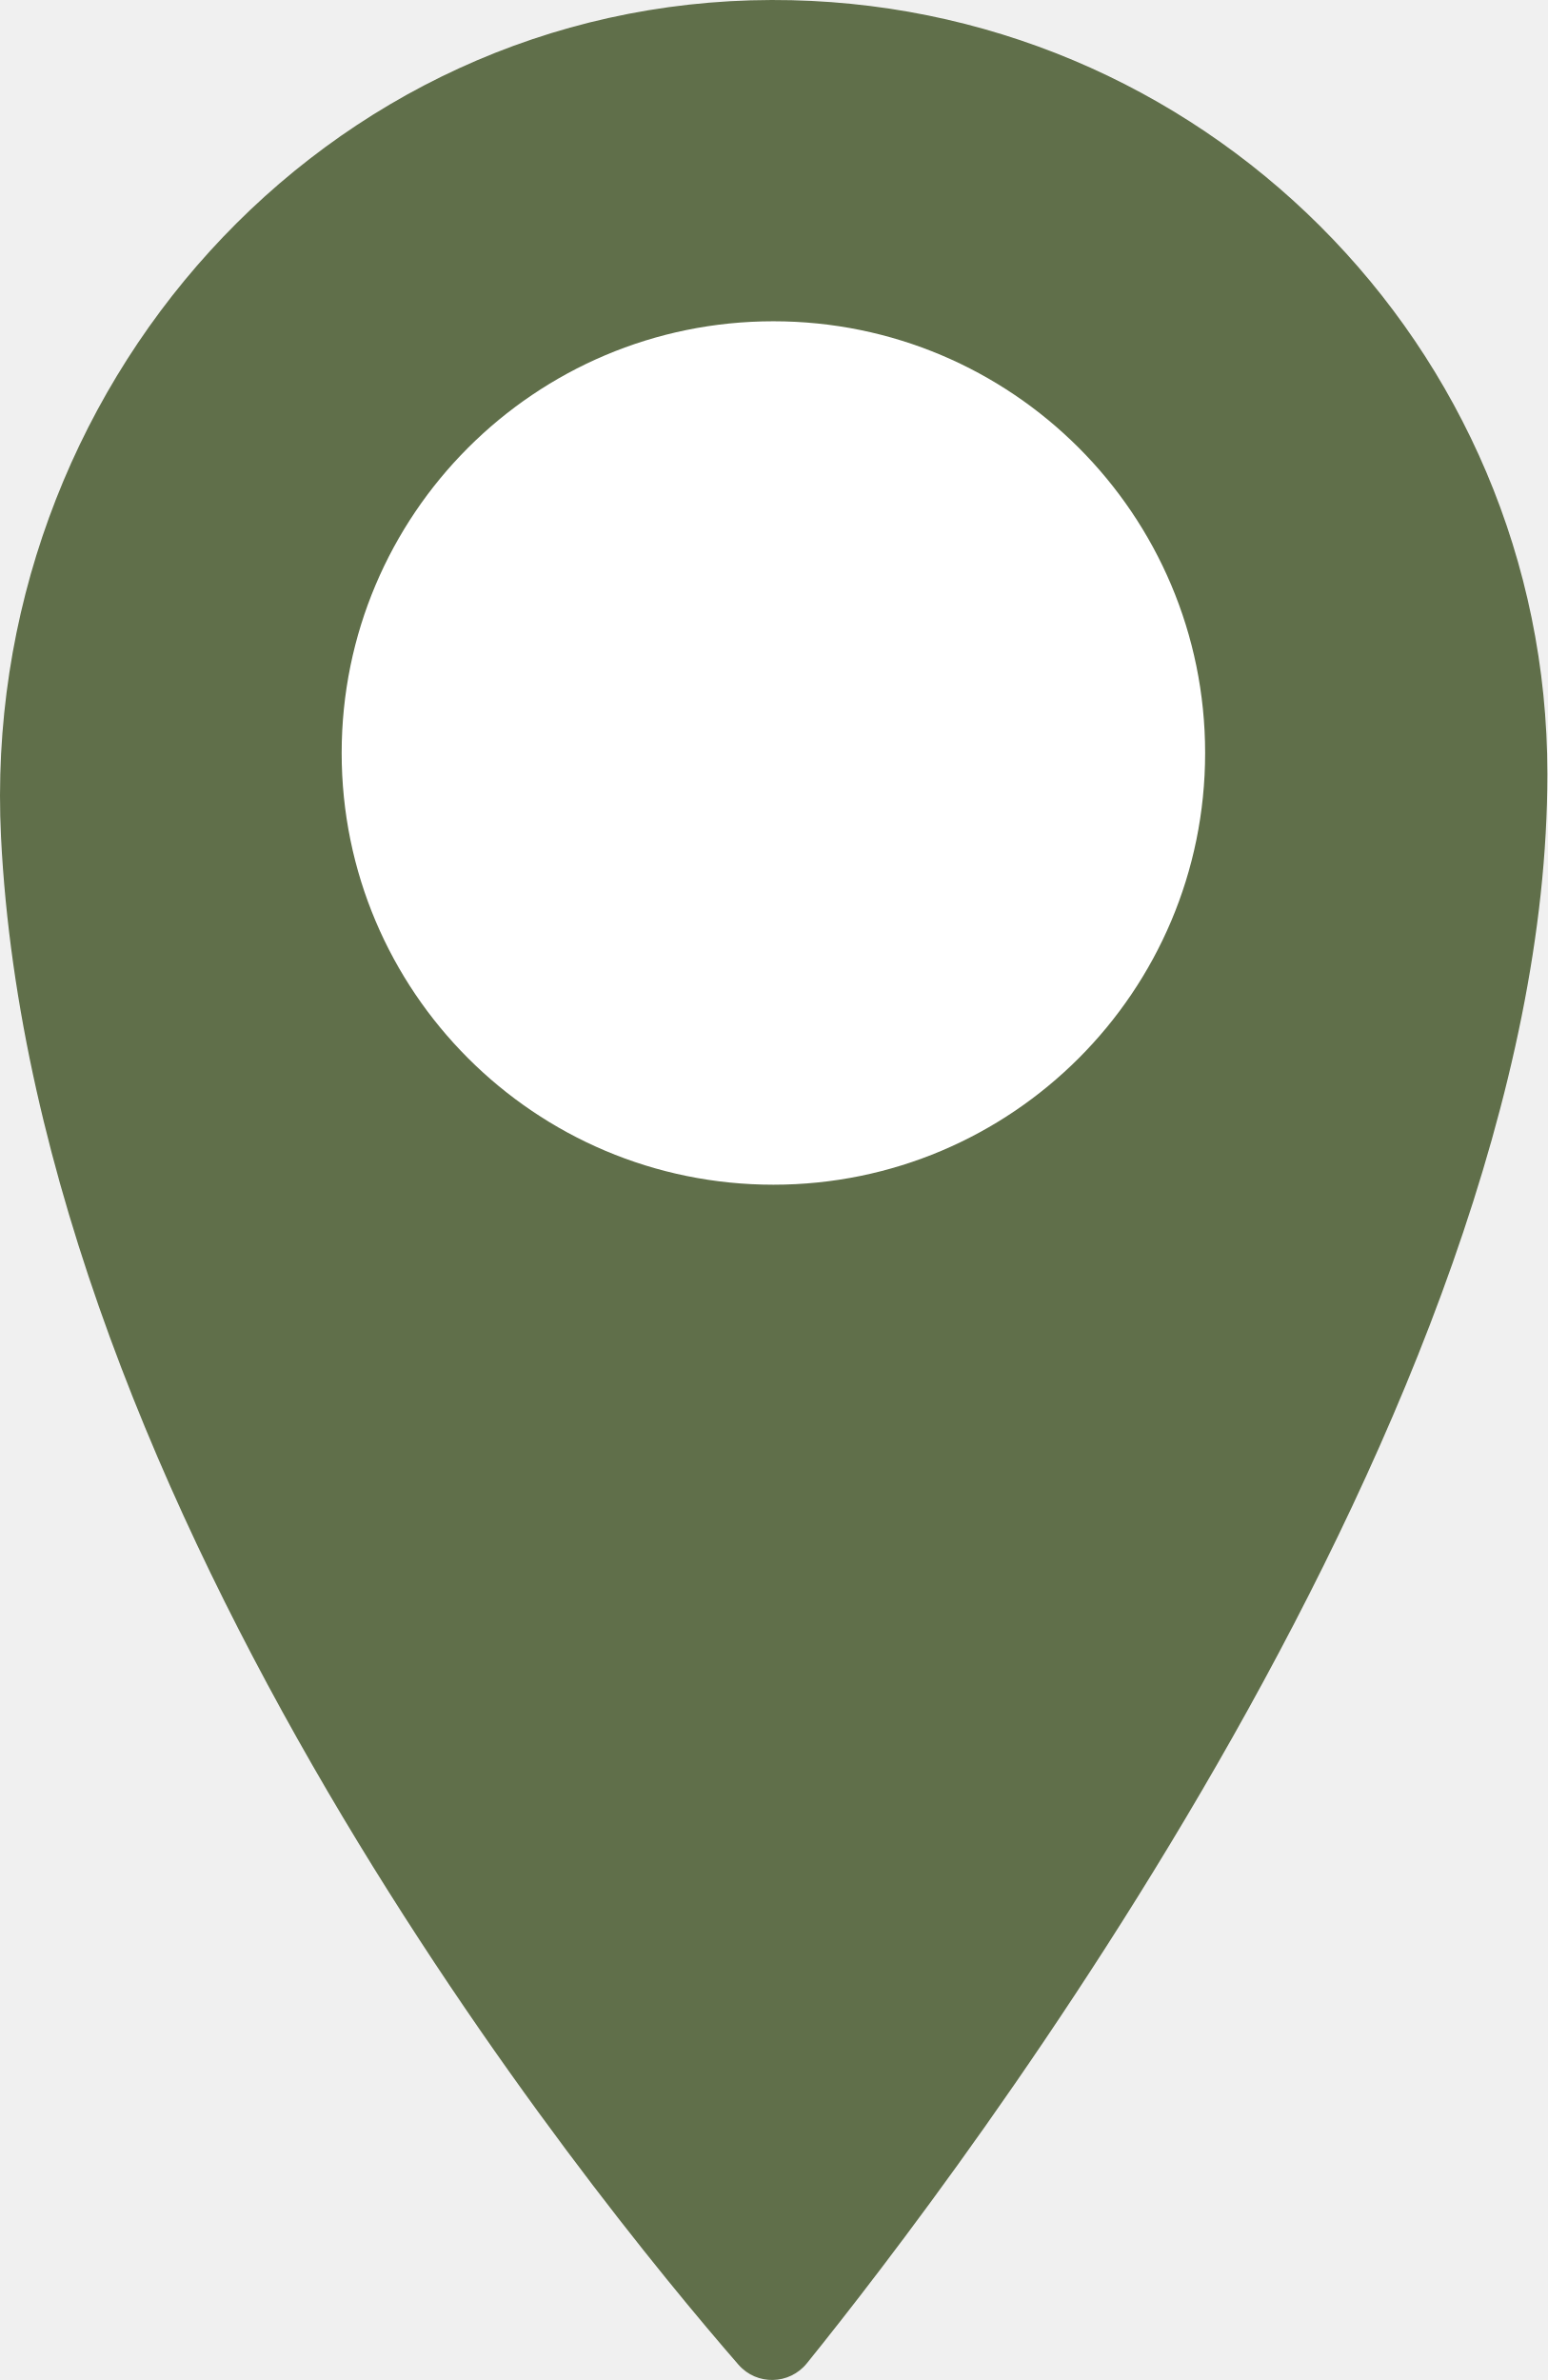
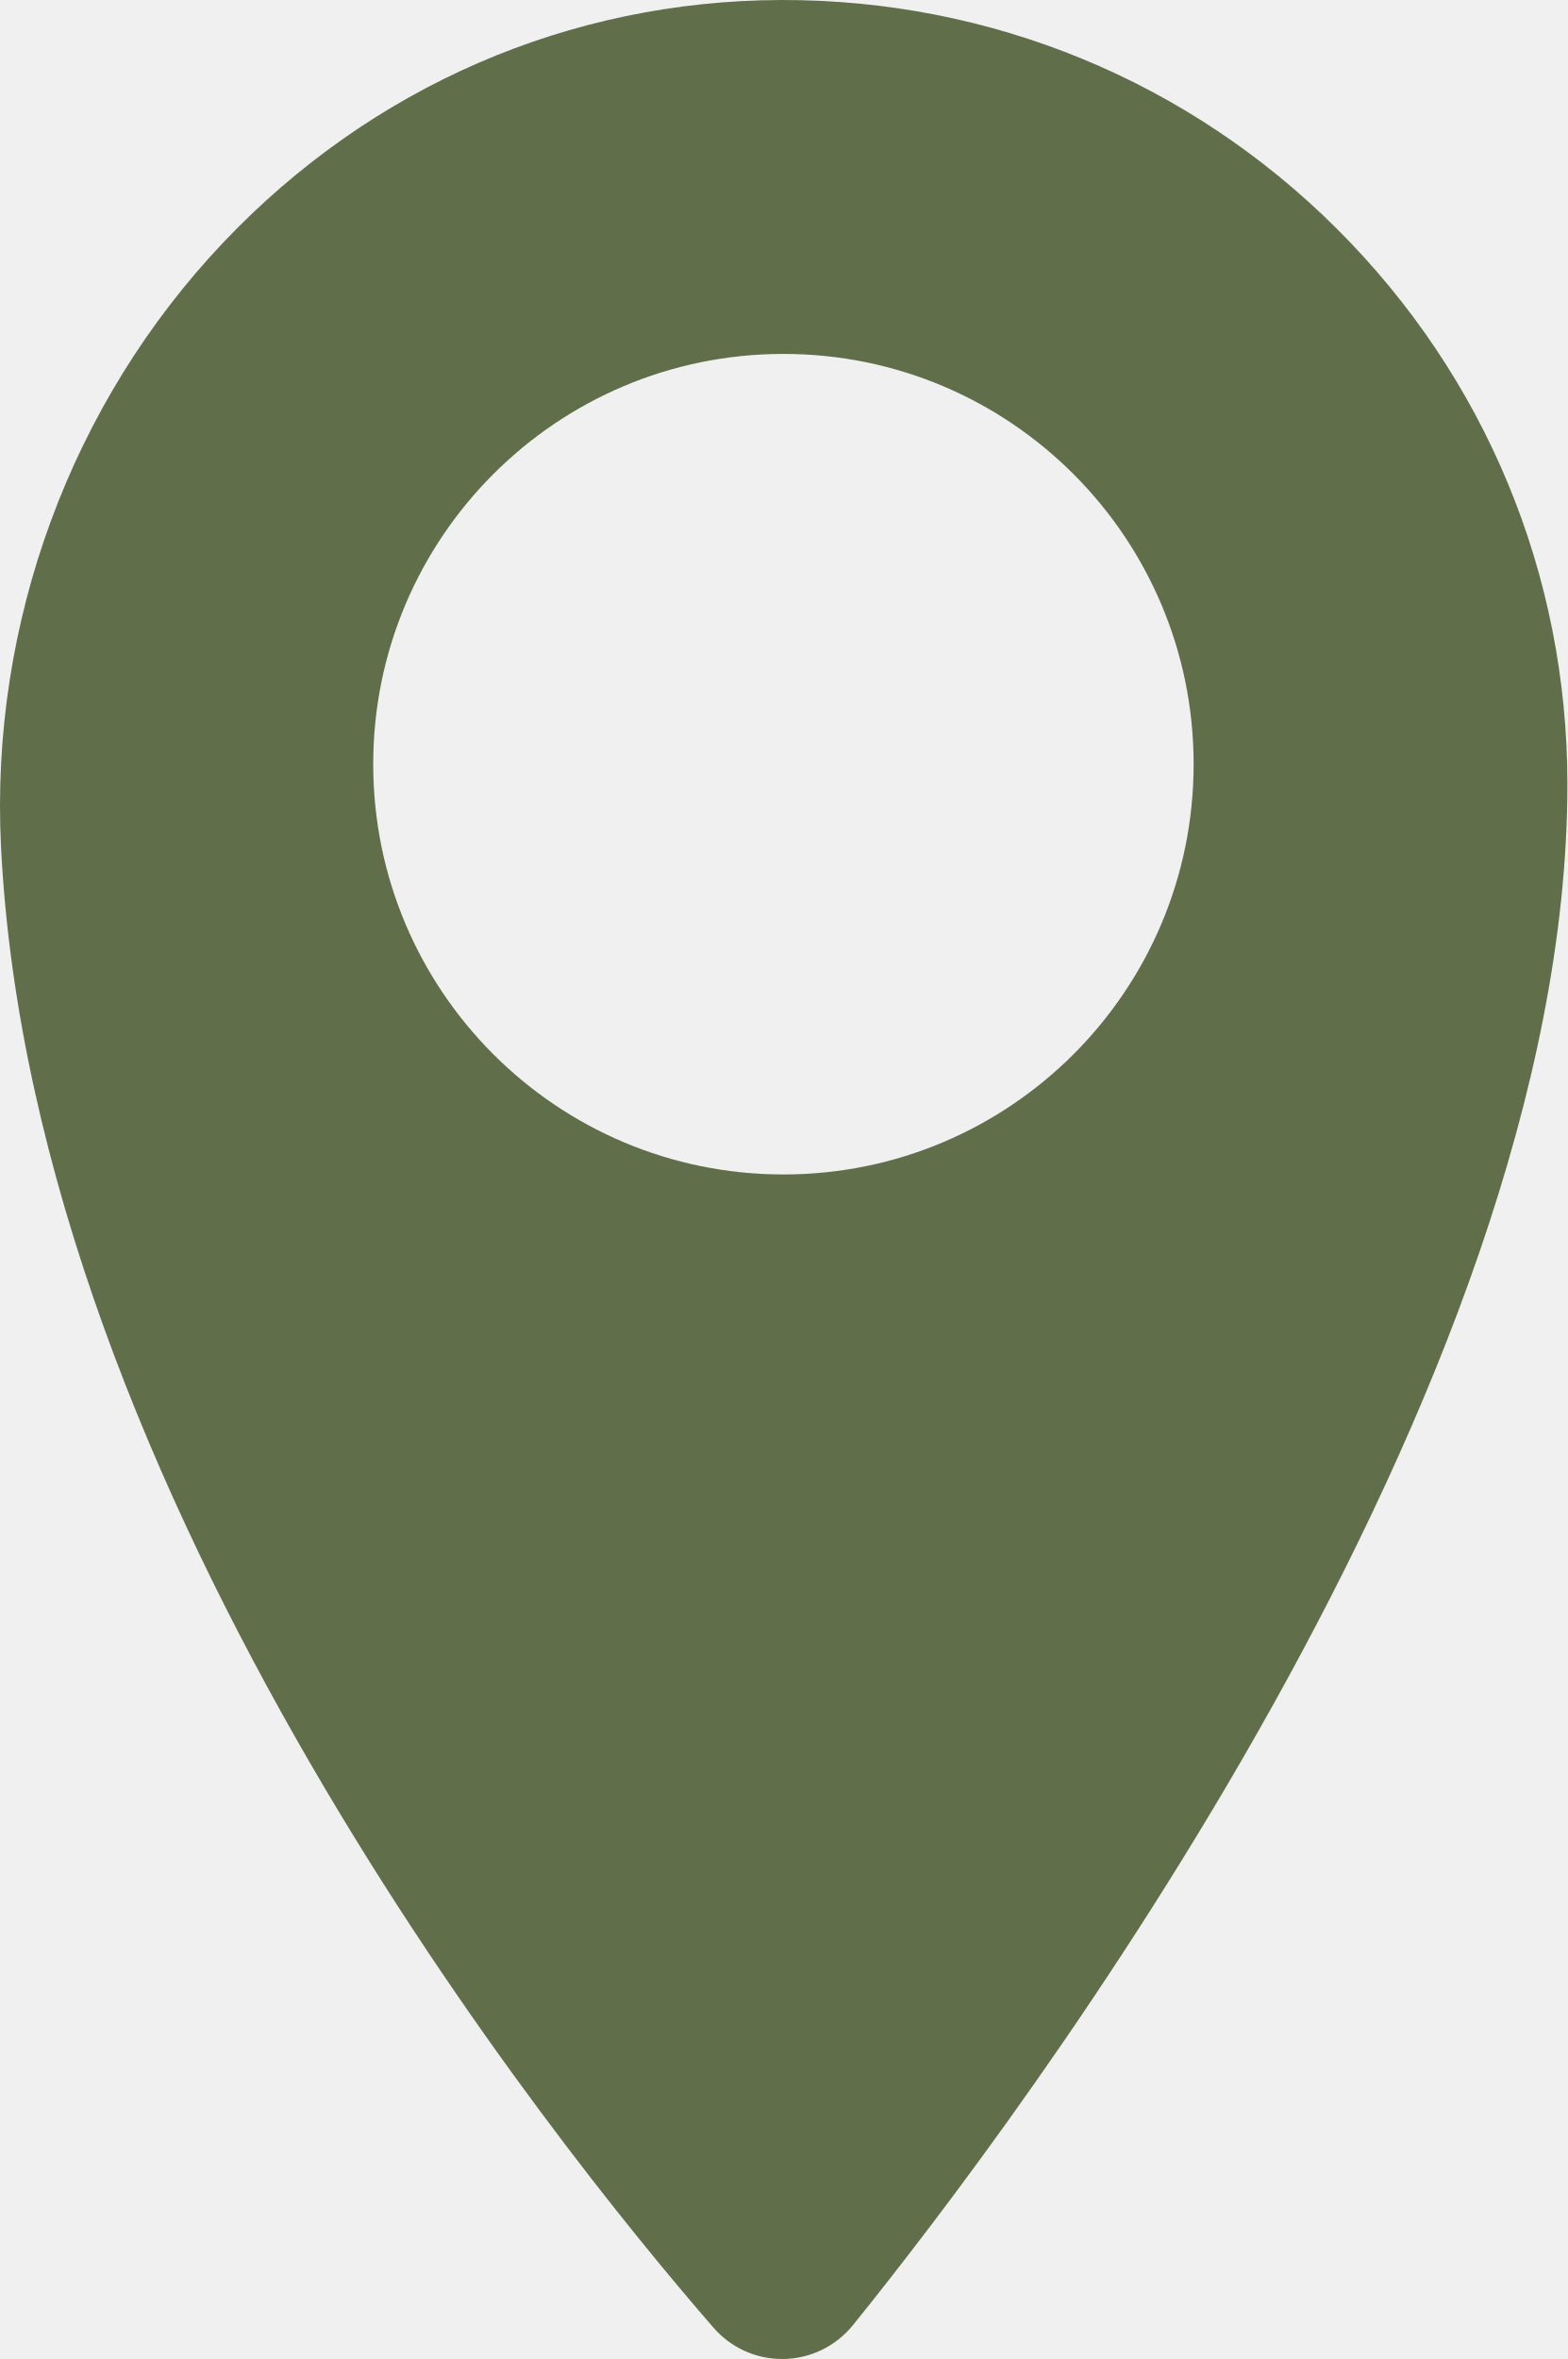
- <svg xmlns="http://www.w3.org/2000/svg" viewBox="0 0 70.829 108.944">
-   <g id="location_filled">
-     <path fill="#606f4a" d="m33.802,108.243C27.105,100.536,1.582,69.247.047,38.315-.97,17.831,14.807.049,35.316,0c19.605-.046,35.513,15.833,35.513,35.427,0,28.948-27.098,64.332-33.895,72.751-.8.991-2.295,1.026-3.131.065Z" />
-     <circle fill="#fff" cx="35.401" cy="34.468" r="19.762" />
+ <svg xmlns="http://www.w3.org/2000/svg" viewBox="0 0 161.213 242.591">
+   <g id="location_filled" fill="#606f4a">
+     <path d="M137.528,23.55C122.254,8.313,101.917-.044,80.384,0c-21.811.052-42.189,8.894-57.382,24.897C7.309,41.427-1.037,64.081.103,87.049c3.321,66.917,56.935,133.51,73.287,152.325,1.781,2.05,4.342,3.216,7.049,3.216.057,0,.114,0,.17-.001,2.78-.05,5.378-1.323,7.129-3.491,17.236-21.352,73.474-95.881,73.474-158.462,0-21.575-8.411-41.848-23.686-57.086ZM80.938,232.815s0,0-.002-.002c0,0,.002.002.002.003h0ZM80.578,120.778c-23.301,0-42.191-18.889-42.191-42.191s18.889-42.191,42.191-42.191,42.191,18.889,42.191,42.191-18.889,42.191-42.191,42.191Z" />
  </g>
</svg>
